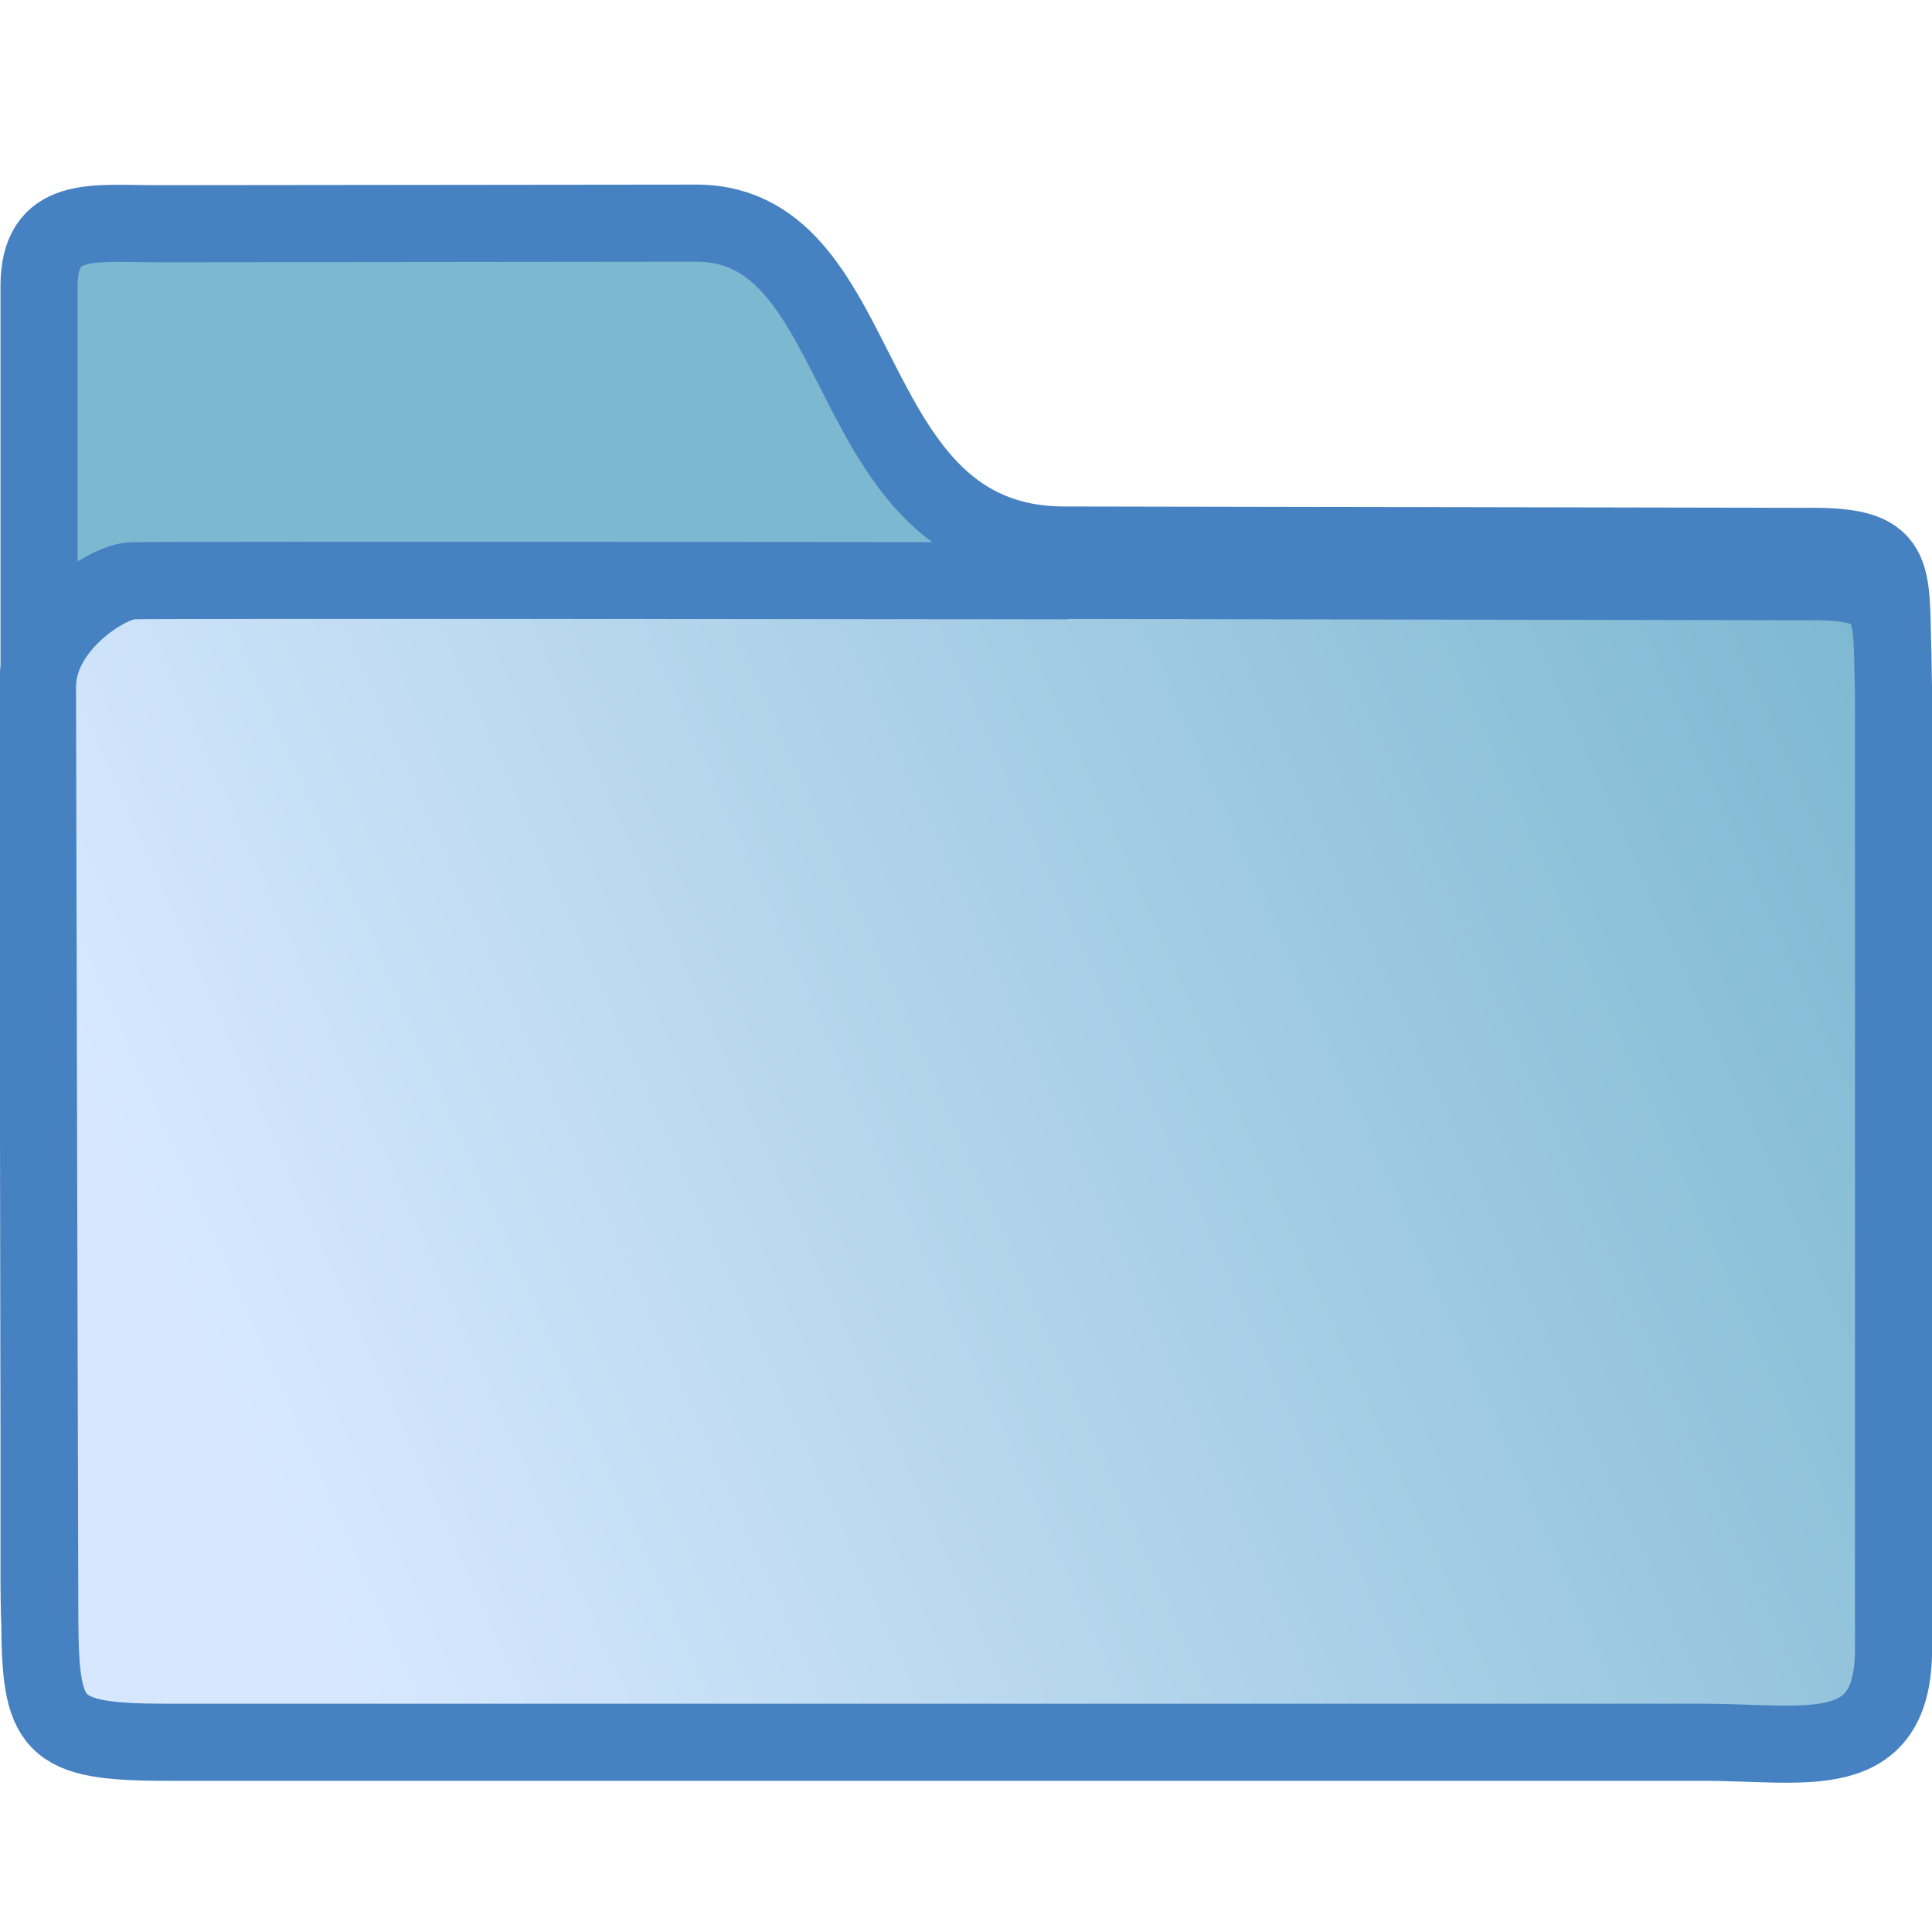
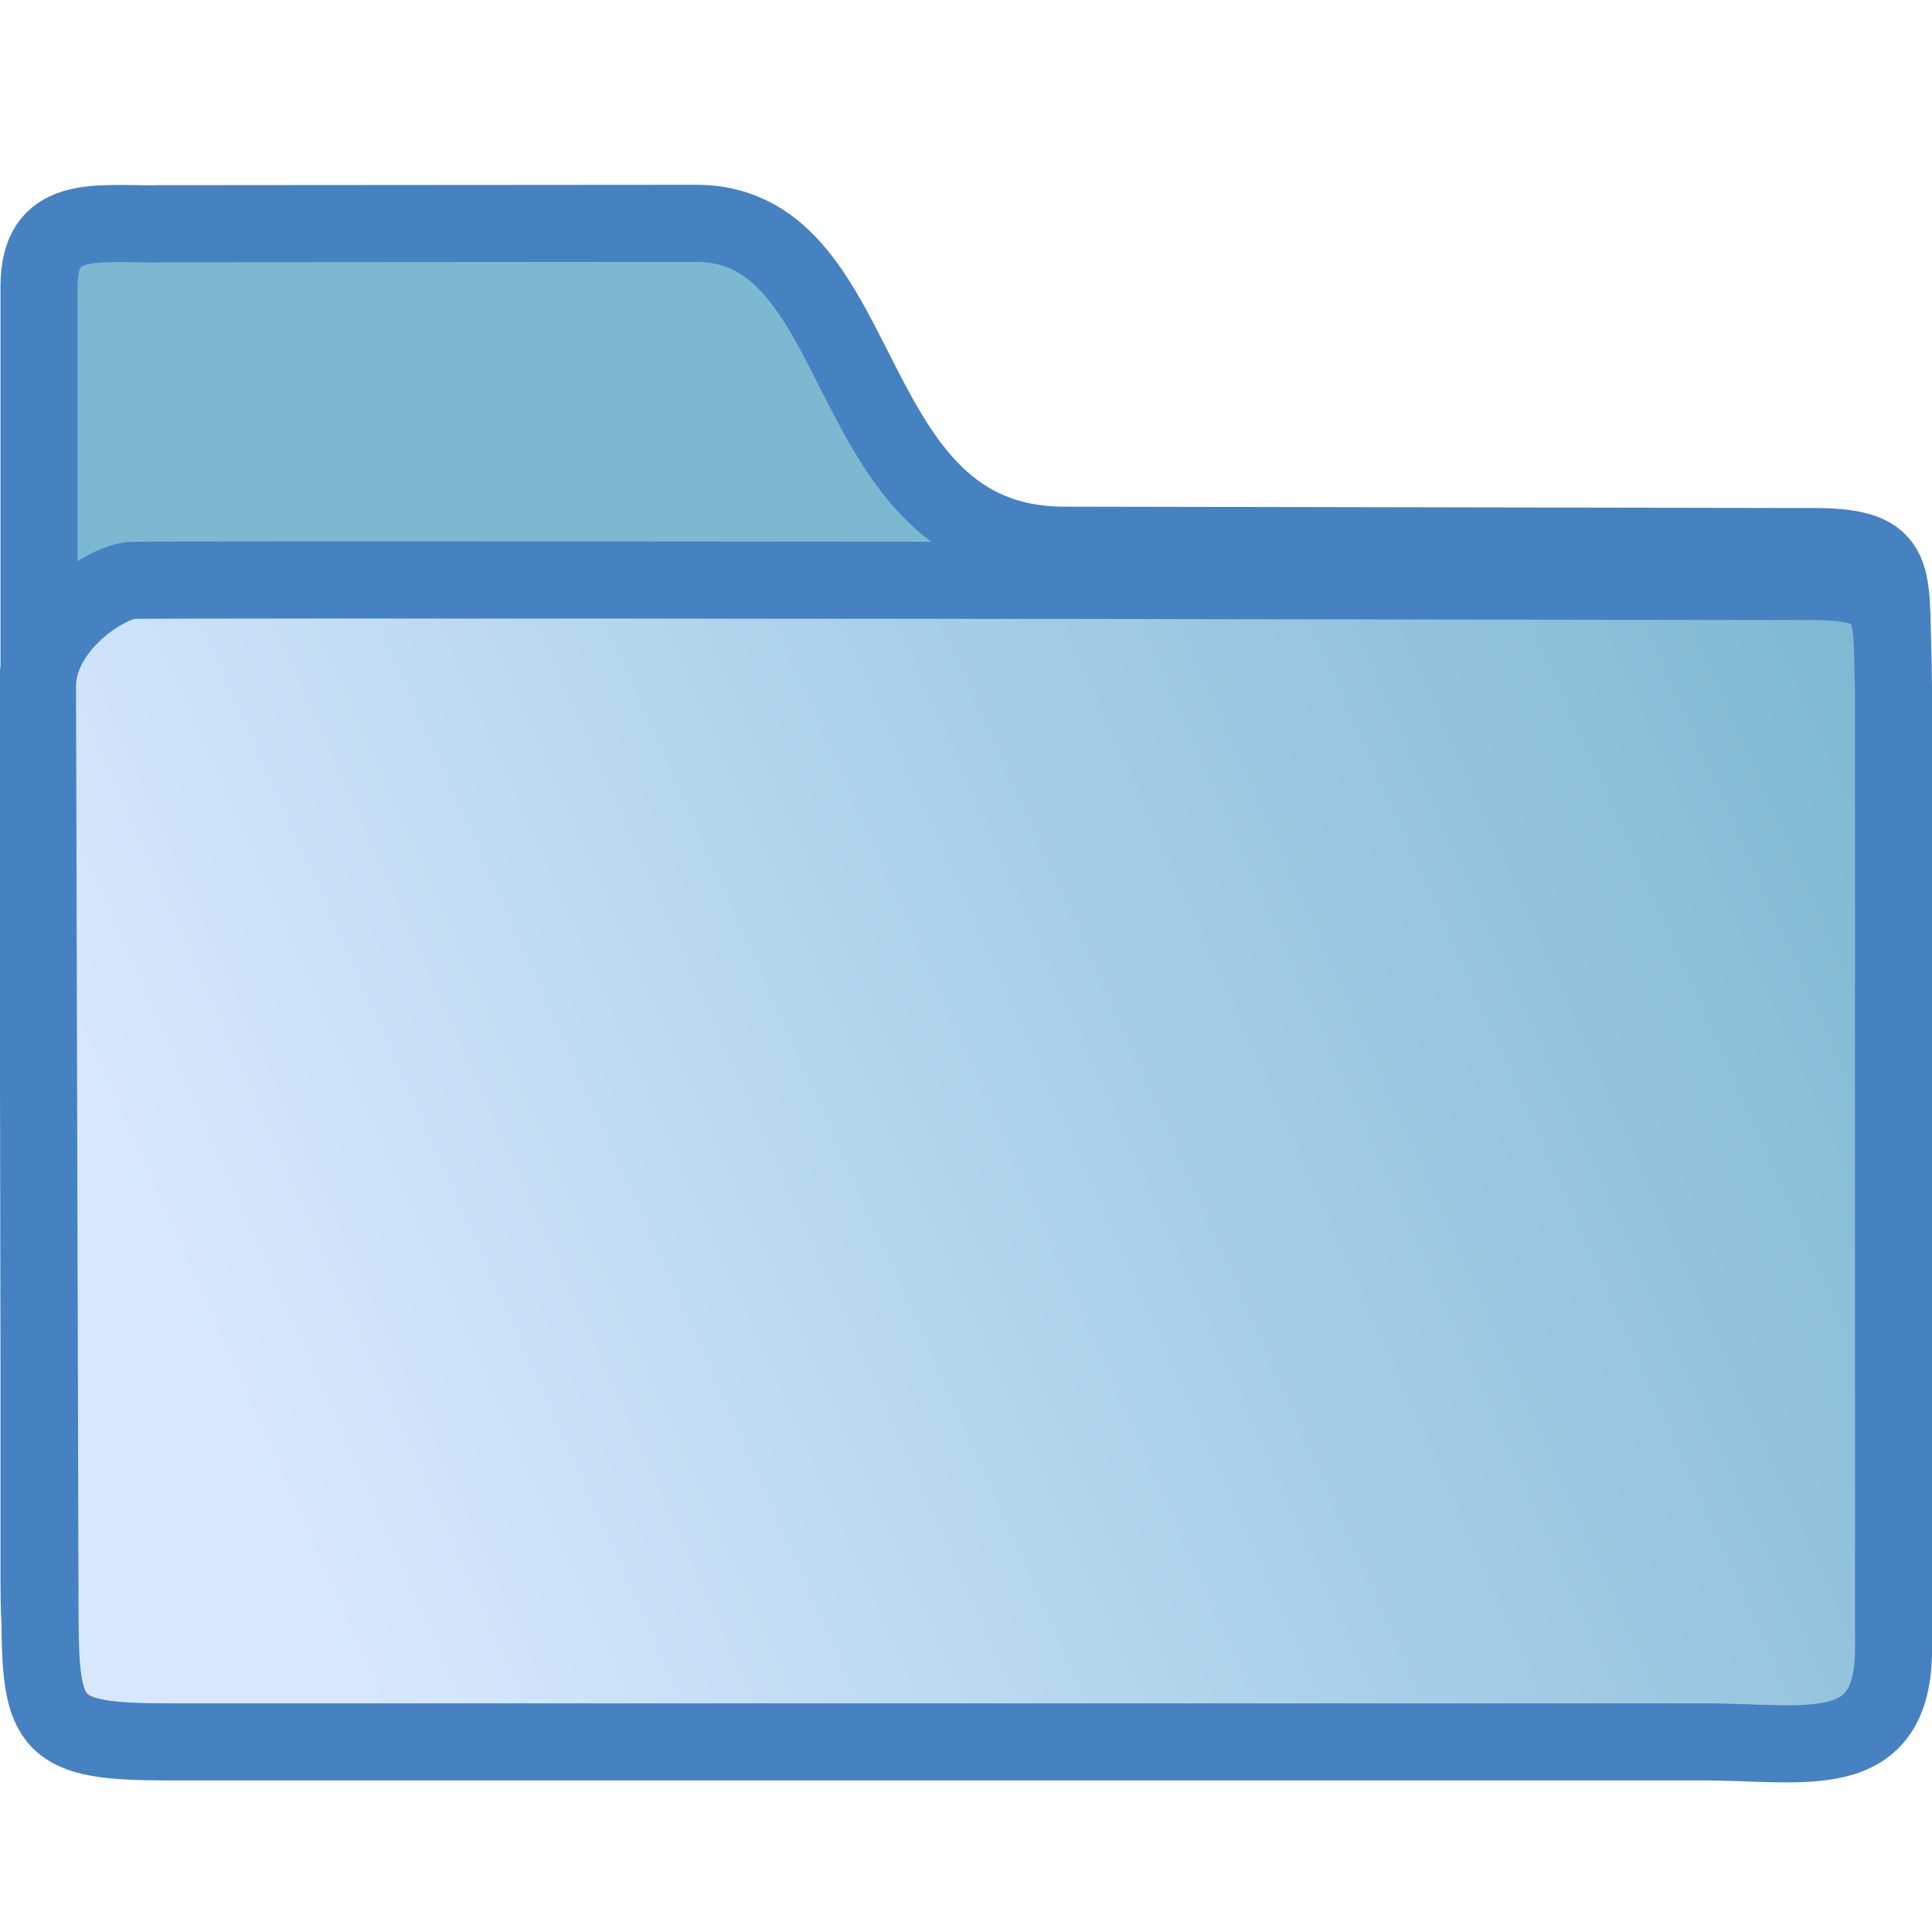
- <svg xmlns="http://www.w3.org/2000/svg" xmlns:xlink="http://www.w3.org/1999/xlink" width="10mm" height="10mm" viewBox="0 0 10 10" version="1.1" id="svg1" xml:space="preserve">
-   <defs id="defs1">
-     <linearGradient xlink:href="#linearGradient4" id="linearGradient5" x1="11.125" y1="-1.001" x2="-0.05" y2="5.049" gradientUnits="userSpaceOnUse" gradientTransform="matrix(0.8275135,0,0,1.005092,0.3350667,3.860411)" />
-     <linearGradient id="linearGradient4">
-       <stop style="stop-color:#7db8d1;stop-opacity:1;" offset="0" id="stop4" />
-       <stop style="stop-color:#d7e8fe;stop-opacity:1;" offset="0.864" id="stop5" />
+ <svg xmlns="http://www.w3.org/2000/svg" xmlns:xlink="http://www.w3.org/1999/xlink" xml:space="preserve" width="10mm" height="10mm" viewBox="0 0 10 10">
+   <defs>
+     <linearGradient xlink:href="#a" id="b" x1="11.125" x2="-.05" y1="-1.001" y2="5.049" gradientTransform="matrix(.82751 0 0 1.0051 .335 3.86)" gradientUnits="userSpaceOnUse" />
+     <linearGradient id="a">
+       <stop offset="0" style="stop-color:#7db8d1;stop-opacity:1" />
+       <stop offset=".864" style="stop-color:#d7e8fe;stop-opacity:1" />
    </linearGradient>
  </defs>
-   <g id="layer1">
-     <path id="rect1" style="fill:#7db8d1;fill-opacity:1;stroke:#4681c2;stroke-width:0.399;stroke-linecap:butt;stroke-linejoin:round;stroke-dasharray:none;font-variation-settings:normal;opacity:1;vector-effect:none;stroke-miterlimit:4;stroke-dashoffset:0;stroke-opacity:1;-inkscape-stroke:none;stop-color:#000000;stop-opacity:1" d="m 0.814,1.158 2.799,-0.003 c 0.912,0.011 0.718,1.666 1.897,1.666 l 3.834,0.007 c 0.488,-0.007 0.439,0.122 0.454,0.568 v 4.949 c 0,0.605 -0.454,0.49 -0.982,0.49 H 0.865 c -0.611,0 -0.661,-0.076 -0.663,-0.649 V 1.482 c 0,-0.373 0.278,-0.324 0.611,-0.324 z" />
-     <path id="path1" style="fill:url(#linearGradient5);stroke:#4681c2;stroke-width:0.399;stroke-linecap:butt;stroke-linejoin:round;stroke-dasharray:none;font-variation-settings:normal;opacity:1;vector-effect:none;fill-opacity:1;stroke-miterlimit:4;stroke-dashoffset:0;stroke-opacity:1;-inkscape-stroke:none;stop-color:#000000;stop-opacity:1" d="m 5.513,3.004 3.834,0.007 c 0.488,-0.007 0.439,0.122 0.454,0.568 v 4.955 c 0,0.605 -0.454,0.484 -0.982,0.484 H 0.869 c -0.611,0 -0.661,-0.076 -0.663,-0.649 0,0 -0.012,-4.5 -0.012,-4.815 0,-0.315 0.362,-0.543 0.489,-0.548 0.127,-0.005 4.829,0 4.829,0 z" />
-   </g>
+   <path d="m.814 1.158 2.799-.002c.911.011.718 1.666 1.896 1.666l3.835.007c.488-.007.439.121.454.567v4.95c0 .604-.454.489-.982.489H.866c-.612 0-.662-.076-.664-.65V1.483c0-.373.278-.324.612-.324z" style="fill:#7db8d1;fill-opacity:1;stroke:#4681c2;stroke-width:.399;stroke-linecap:butt;stroke-linejoin:round;stroke-dasharray:none;font-variation-settings:normal;opacity:1;vector-effect:none;stroke-miterlimit:4;stroke-dashoffset:0;stroke-opacity:1;-inkscape-stroke:none;stop-color:#000;stop-opacity:1" />
+   <path d="m5.513 3.004 3.834.006c.488-.006.44.122.454.568v4.955c0 .605-.454.483-.982.483H.87c-.612 0-.661-.075-.663-.649L.194 3.552c0-.315.363-.543.49-.548s4.829 0 4.829 0z" style="fill:url(#b);stroke:#4681c2;stroke-width:.399;stroke-linecap:butt;stroke-linejoin:round;stroke-dasharray:none;font-variation-settings:normal;opacity:1;vector-effect:none;fill-opacity:1;stroke-miterlimit:4;stroke-dashoffset:0;stroke-opacity:1;-inkscape-stroke:none;stop-color:#000;stop-opacity:1" />
</svg>
